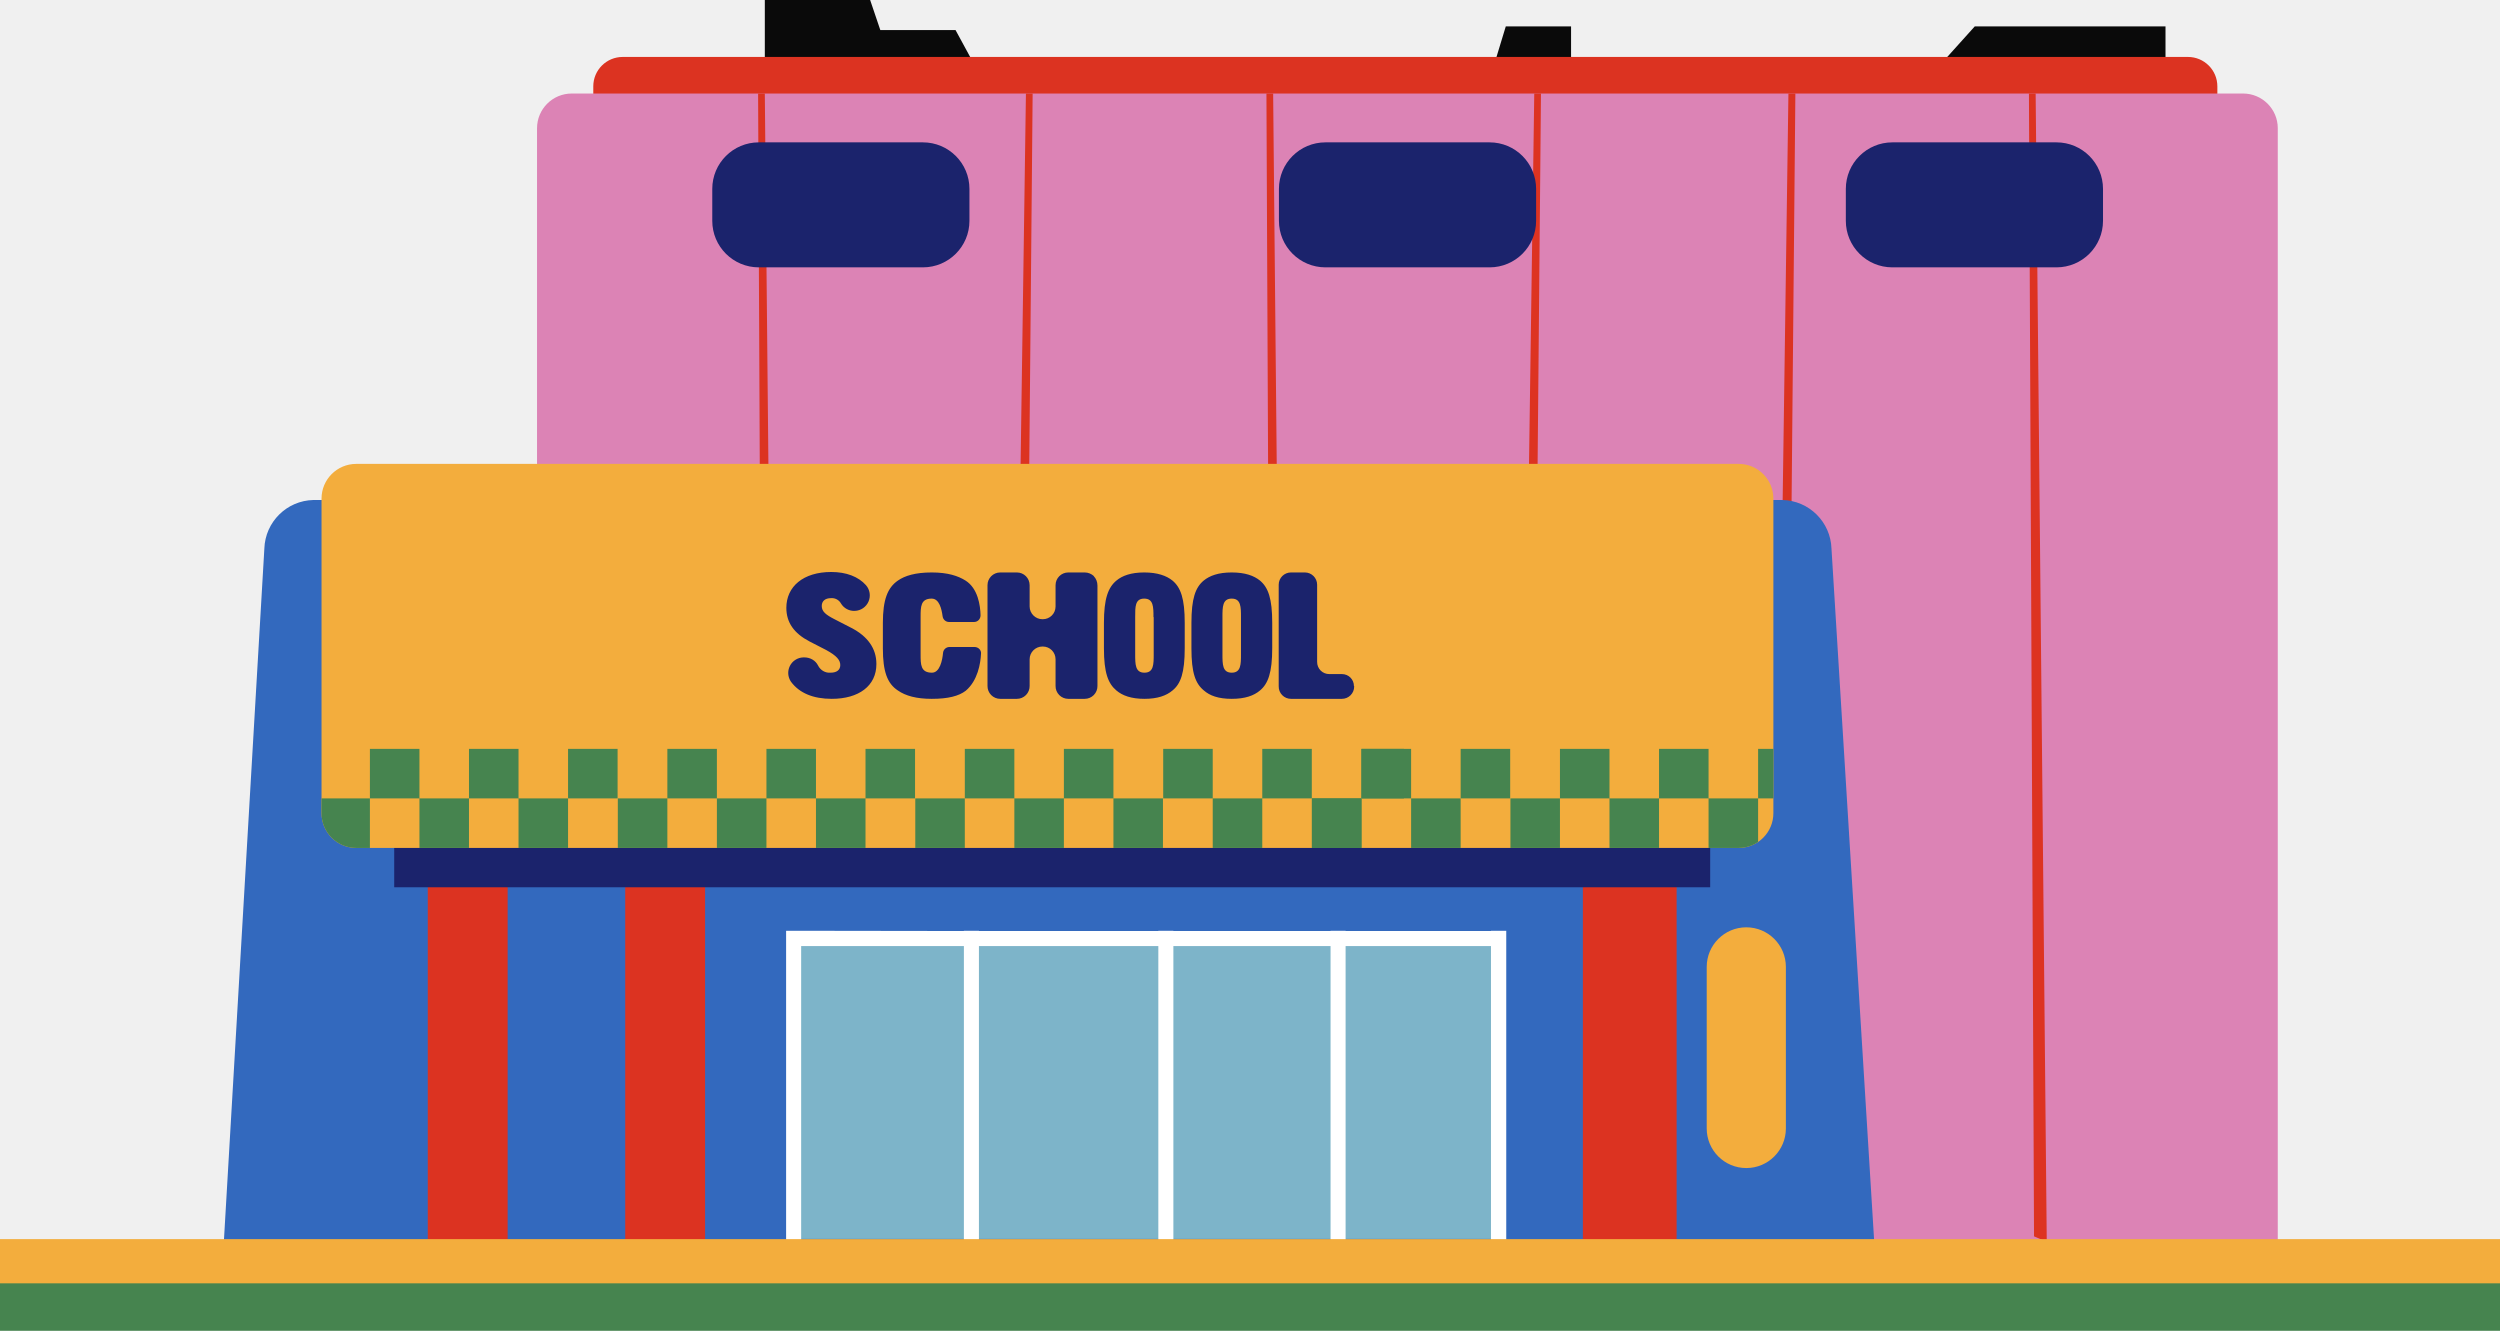
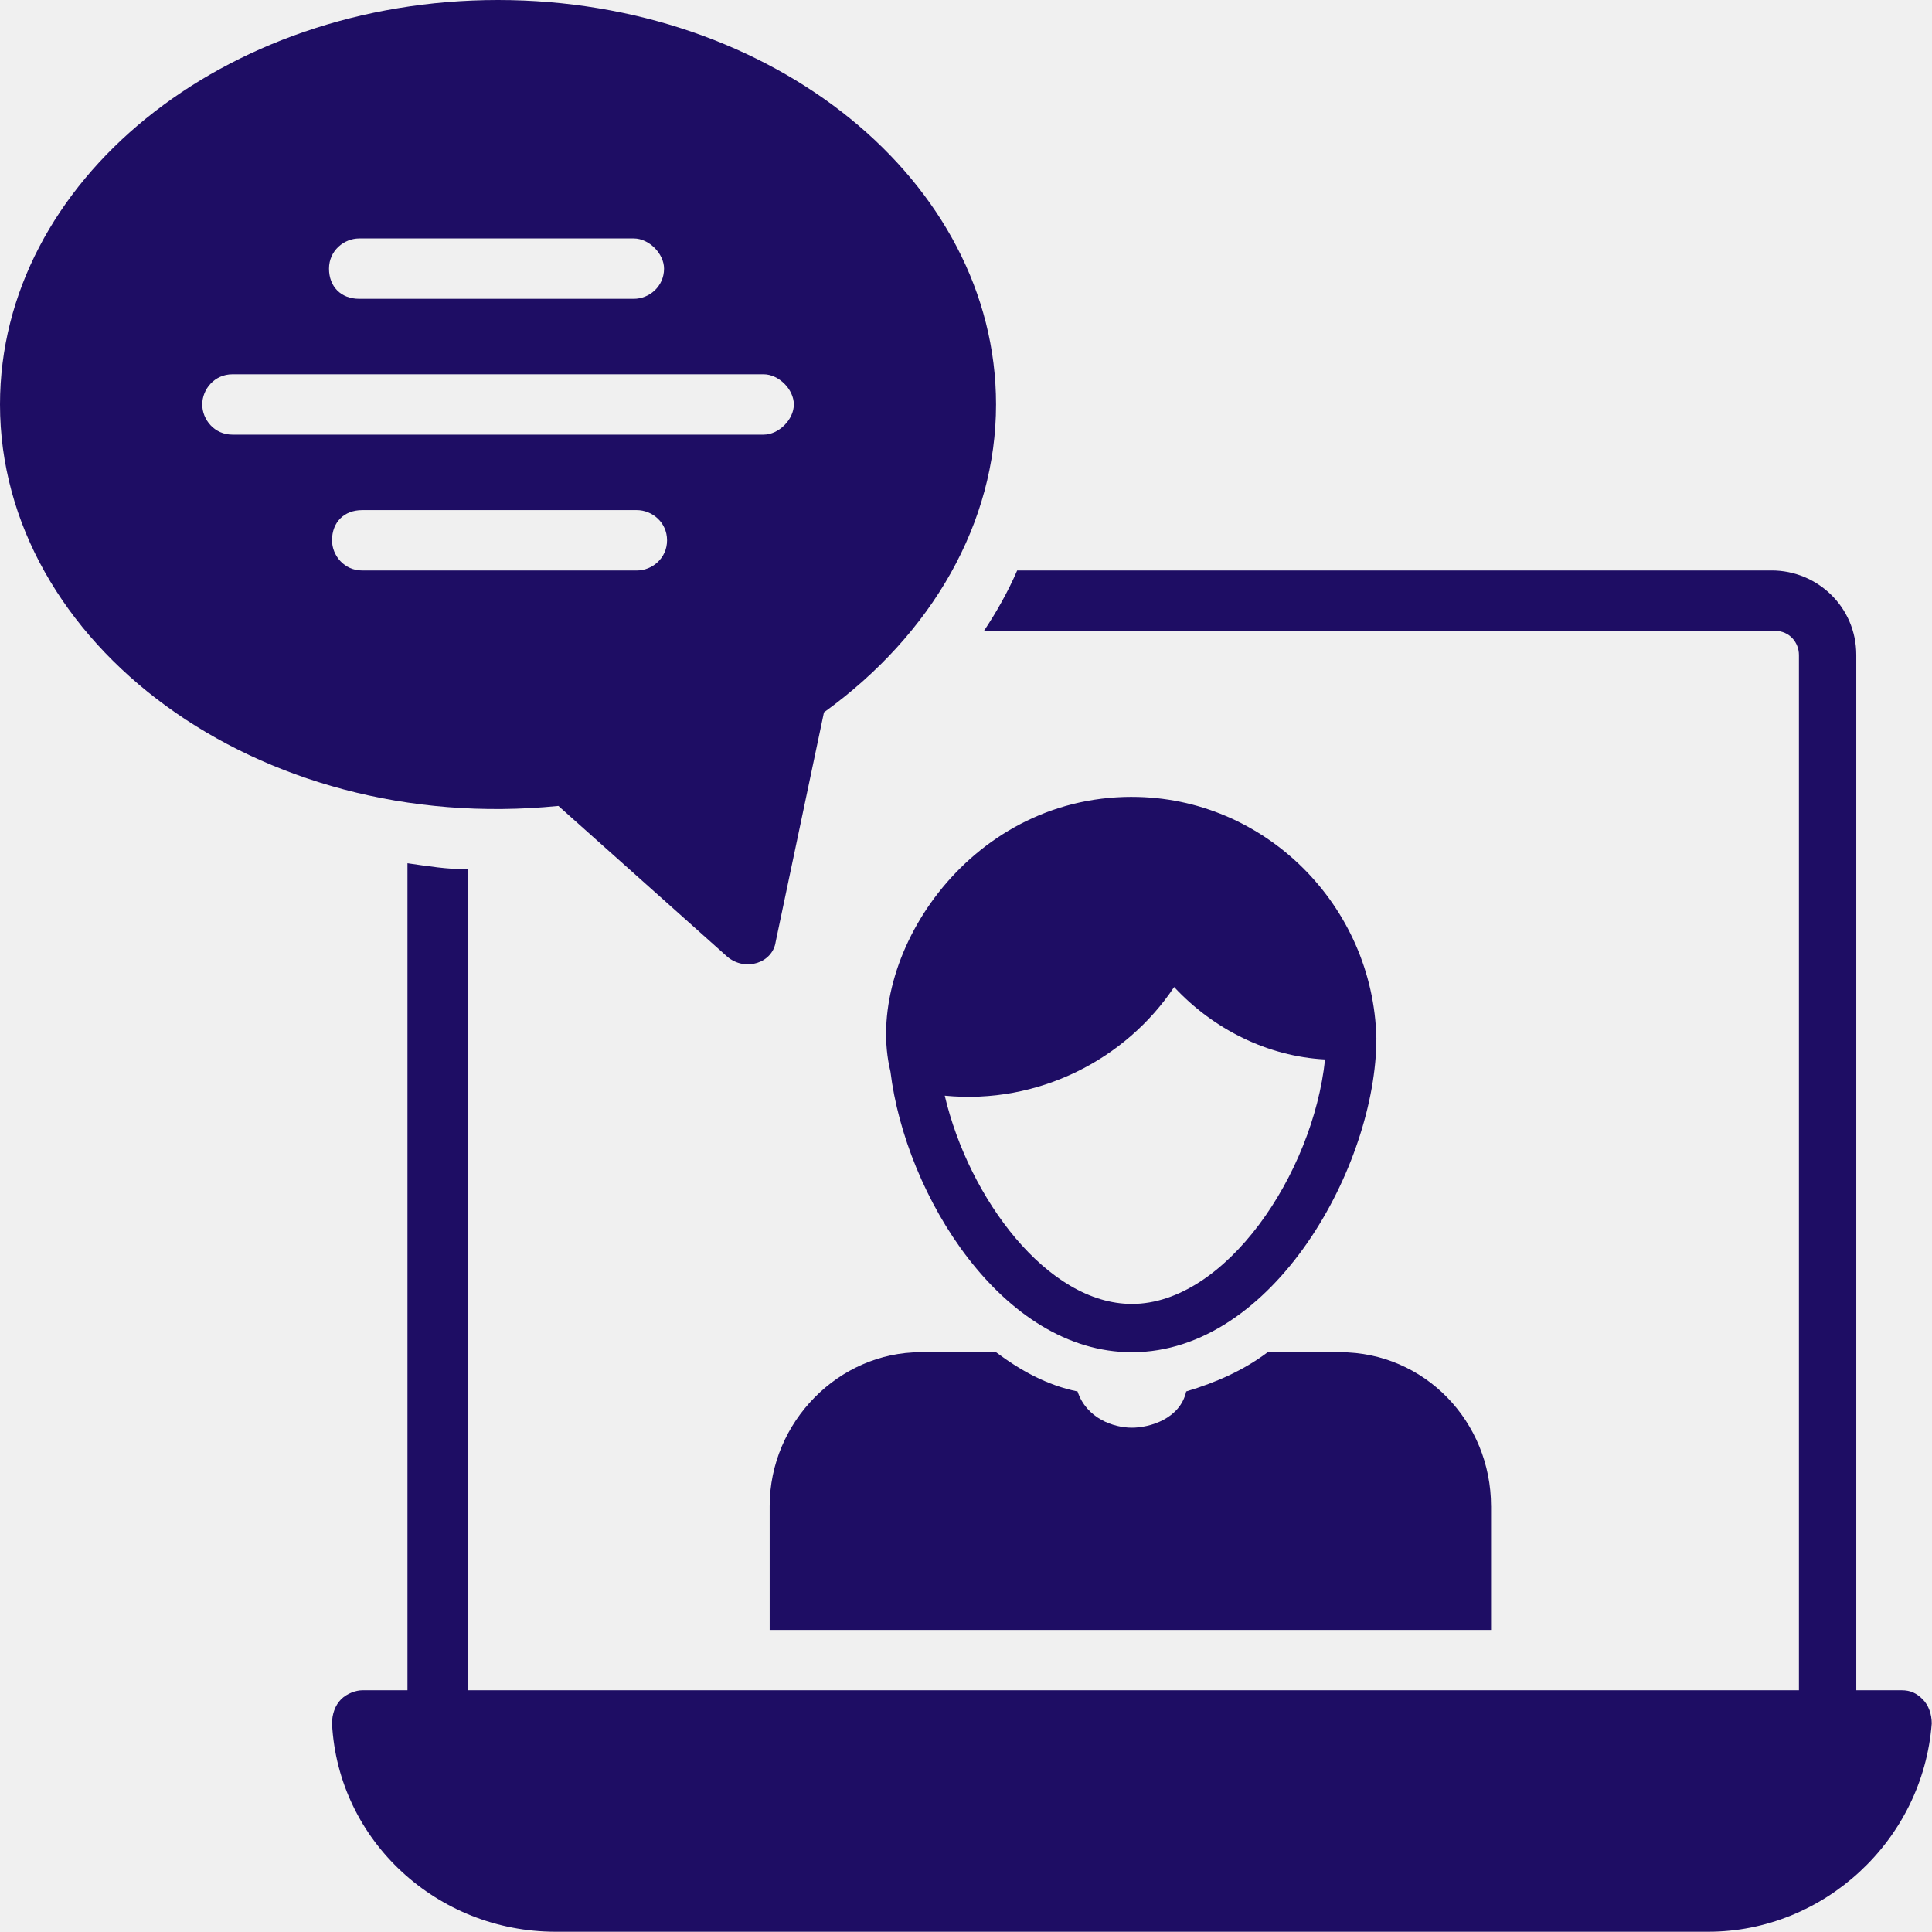
- <svg xmlns="http://www.w3.org/2000/svg" id="Layer_2" data-name="Layer 2" viewBox="0 0 1080 574.9">
+ <svg xmlns="http://www.w3.org/2000/svg" id="Layer_2" data-name="Layer 2" viewBox="0 0 820 820">
  <defs>
+     <style>
+       .cls-1 {
+         fill: none;
+       }
+ 
+       .cls-1, .cls-2 {
+         stroke-width: 0px;
+       }
+ 
+       .cls-3 {
+         clip-path: url(#clippath-1);
+       }
+ 
+       .cls-4 {
+         clip-path: url(#clippath);
+       }
+ 
+       .cls-2 {
+         fill: #1e0d64;
+       }
+     </style>
    <clipPath id="clippath">
-       <rect width="627.2" height="165.9" x="138.9" y="200.4" rx="15" ry="15" style="fill:none" />
+       <rect class="cls-1" x="140.61" y="241.95" width="679.39" height="578.05" />
    </clipPath>
-     <style>.cls-3{fill:#1b236c}.cls-4{fill:#f3ad3d}.cls-5{fill:#dc3321}.cls-6{fill:#dd3321}.cls-7{fill:#0a0a0a}.cls-12{fill:#46844f}</style>
+     <clipPath id="clippath-1">
+       <rect class="cls-1" width="423.28" height="409.95" />
+     </clipPath>
  </defs>
  <g id="Layer_1-2" data-name="Layer 1">
-     <path d="m380.3 13-4.4-13h-45.5v34.9h94.3L412.8 13h-32.5zM853.1 11.4l-21.6 24h104v-24h-82.4zM643.2 35.4h35.5v-24h-28.2l-7.3 24z" class="cls-7" />
-     <rect width="701.6" height="34.9" x="256.3" y="24.6" class="cls-5" rx="12.7" ry="12.7" />
-     <path d="M247.2 40.4H969a15 15 0 0 1 15 15v481H232v-481a15 15 0 0 1 15-15Z" style="fill:#dc83b5" />
-     <path d="m772.6 40.4-7 493.7 5.4 2.4 4.6-496.1h-3z" class="cls-5" />
-     <path d="m662.8 40.4-7 493.7 5.4 2.4 4.5-496.1h-2.9z" class="cls-6" />
-     <path d="m443.2 40.4-7.1 493.7 5.5 2.4 4.5-496.1h-2.9z" class="cls-5" />
-     <path d="m876.5 40.4 2.2 493.7 5.5 2.4-4.8-496.1h-2.9z" class="cls-6" />
-     <path d="m547.1 40.4 2.2 493.7 5.5 2.4L550 40.4h-2.9zM327.5 40.4l2.2 493.7 5.5 2.4-4.8-496.1h-2.9z" class="cls-5" />
-     <path d="M770 216H135.4a21.7 21.7 0 0 0-21.2 21L96 548.4c-.8 12.9 9 23.8 21.1 23.8h672.1c12.3 0 22-11 21.2-23.8L791.2 237a21.7 21.7 0 0 0-21.2-21Z" style="fill:#3369be" />
-     <path d="M340.8 404h307.4v131.2H340.8z" style="fill:#7db4c9" />
-     <path d="M644.1 402.1v.1h-62.8v-.1h-6.5v.1h-67.9v-.1h-6.5v.1h-77.5v-.1h-6.5v.1l-70.3-.1h-6.5v134.3h6.5V408.7h70.3v127.7h6.5V408.7h77.5v127.7h6.5V408.7h67.9v127.7h6.5V408.7h62.8v127.7h6.6V402.1h-6.6z" style="fill:#fff" />
-     <path d="M683.8 343.2h40.5v194.3h-40.5zM270.1 350.1h34.5v194.3h-34.5zM184.8 350.1h34.5v194.3h-34.5z" class="cls-5" />
-     <path d="M170.3 356.5h568.5v26.8H170.3z" class="cls-3" />
-     <rect width="627.2" height="165.9" x="138.9" y="200.4" class="cls-4" rx="15" ry="15" />
-     <rect width="34.2" height="104" x="737.3" y="400.6" class="cls-4" rx="17.1" ry="17.1" />
-     <rect width="111.1" height="54" x="797.4" y="61.5" class="cls-3" rx="20.1" ry="20.1" />
-     <rect width="111.1" height="54" x="552.5" y="61.5" class="cls-3" rx="20.1" ry="20.1" />
-     <rect width="111.1" height="54" x="307.7" y="61.5" class="cls-3" rx="20.1" ry="20.1" />
-     <path d="M378.6 286.9c0 9.4-7.6 15-19.3 15-8 0-14-2.5-17.6-7.4A6.7 6.7 0 0 1 347 284h.5c2.5 0 4.8 1.3 5.9 3.5 1 2 3.1 3.3 5.4 3.1 2.7 0 4.2-1.2 4.2-3.3s-1.5-4-6.1-6.5l-7.2-3.7c-6.7-3.5-10-8.2-10-14.5 0-9.2 7.3-15.5 19.4-15.5 6.5 0 11.7 2 15 5.7a6.7 6.7 0 0 1-4.8 11.1 6.6 6.6 0 0 1-6-3.2 4.5 4.5 0 0 0-4.3-2.3c-2.6 0-4 1.3-4 3.4 0 2.4 1.8 3.8 5.5 5.7l7.2 3.7c7.2 3.7 10.9 9 10.9 15.6ZM423.8 282.4c-.2 4.2-1.4 11.6-6.6 16-3 2.3-7.6 3.5-14.7 3.5-6.6 0-11.3-1.3-14.6-3.6-4.6-3-6.5-8.2-6.5-18.2v-11c0-10 2-15.2 6.5-18.3 3-2.1 7.6-3.5 14.6-3.5s11.4 1.5 14.6 3.5c5.4 3.4 6.4 10.8 6.5 15 0 1.6-1.2 2.9-2.8 2.9H410c-1.4 0-2.6-1-2.8-2.5-.4-3-1.4-7.6-4.7-7.6-4.8 0-4.8 3.5-4.8 8v16c0 4.5 0 8 4.9 8 3.4 0 4.5-5.3 4.8-8.6a2.8 2.8 0 0 1 2.8-2.5H421c1.6 0 3 1.3 2.8 3ZM472.5 248.9c1 1 1.6 2.5 1.6 4v43.4a5.5 5.5 0 0 1-5.5 5.6h-7.1a5.5 5.5 0 0 1-5.5-5.6v-11.5c0-3-2.4-5.5-5.5-5.5h-.2c-3 0-5.5 2.5-5.5 5.5v11.5a5.5 5.5 0 0 1-5.5 5.6h-7.2a5.5 5.5 0 0 1-5.5-5.6v-43.5a5.5 5.5 0 0 1 5.5-5.5h7.2a5.5 5.5 0 0 1 5.5 5.5v9.2c0 3 2.5 5.5 5.5 5.5h.2c3 0 5.5-2.4 5.5-5.5v-9.2a5.5 5.5 0 0 1 5.5-5.5h7.1c1.5 0 2.9.6 4 1.6ZM511.8 269v11c0 10.6-1.7 15.4-5.3 18.3-2.6 2.2-6.4 3.6-12.1 3.6s-9.5-1.4-12.1-3.6c-3.6-3-5.4-7.7-5.4-18.2v-11c0-10.5 1.8-15.3 5.4-18.3 2.5-2.1 6.3-3.5 12-3.5s9.6 1.4 12.2 3.5c3.6 3 5.3 7.8 5.3 18.3Zm-13.5-2.4c0-4.4 0-8-4-8s-3.9 3.6-3.9 8v16c0 4.4 0 8 4 8s4-3.6 4-8v-16ZM549.6 269v11c0 10.6-1.8 15.4-5.3 18.3-2.6 2.2-6.4 3.6-12.2 3.6s-9.5-1.4-12-3.6c-3.7-3-5.4-7.7-5.4-18.2v-11c0-10.5 1.7-15.3 5.3-18.3 2.6-2.1 6.3-3.5 12.1-3.5s9.6 1.4 12.2 3.5c3.6 3 5.3 7.8 5.3 18.3Zm-13.5-2.4c0-4.4 0-8-4-8s-4 3.6-4 8v16c0 4.4 0 8 4 8s4-3.6 4-8v-16ZM585 296.4v.2a5.3 5.3 0 0 1-5.3 5.3h-22a5.3 5.3 0 0 1-5.3-5.4V252.6a5.3 5.3 0 0 1 5.3-5.3h6a5.3 5.3 0 0 1 5.3 5.3V285.9a5.2 5.2 0 0 0 5.3 5.3h5.4c2.9 0 5.2 2.3 5.2 5.2Z" class="cls-3" />
-     <g style="clip-path:url(#clippath)">
-       <path d="M181.2 344.9h21.4v21.4h-21.4zM224 344.9h21.4v21.4H224zM138.4 344.9h21.4v21.4h-21.4zM266.9 344.9h21.4v21.4h-21.4zM309.7 344.9h21.4v21.4h-21.4zM352.5 344.9h21.4v21.4h-21.4zM395.4 344.9h21.4v21.4h-21.4zM438.2 344.9h21.4v21.4h-21.4zM481 344.9h21.4v21.4H481zM523.9 344.9h21.4v21.4h-21.4zM566.7 344.9h21.4v21.4h-21.4zM159.8 323.5h21.4v21.4h-21.4zM202.6 323.5H224v21.4h-21.4zM245.4 323.5h21.4v21.4h-21.4zM288.3 323.5h21.4v21.4h-21.4zM331.1 323.5h21.4v21.4h-21.4zM373.9 323.5h21.4v21.4h-21.4zM416.8 323.5h21.4v21.4h-21.4zM459.6 323.5H481v21.4h-21.4zM502.5 323.5h21.4v21.4h-21.4zM545.3 323.5h21.4v21.4h-21.4zM588.1 323.5h18.4v21.4h-18.4zM609.6 344.9H631v21.4h-21.4zM652.5 344.9h21.4v21.4h-21.4z" class="cls-12" />
-       <path d="M566.8 344.9h21.4v21.4h-21.4zM695.3 344.9h21.4v21.4h-21.4zM738.1 344.9h21.4v21.4h-21.4zM588.2 323.5h21.4v21.4h-21.4zM631 323.5h21.4v21.4H631zM673.9 323.5h21.4v21.4h-21.4zM716.7 323.5h21.4v21.4h-21.4zM759.5 323.5h7.1v21.4h-7.1z" class="cls-12" />
+     <g class="cls-4">
+       <path class="cls-2" d="m819.89,731.5c-3.84,49.96-46.11,88.39-94.8,88.39H235.72c-49.96,0-92.23-38.43-94.8-88.39,0-3.84,1.28-7.69,3.84-10.25s6.41-3.84,8.97-3.84h19.21v-351.02c8.97,1.28,16.66,2.56,25.62,2.56v348.45h564.96v-439.41c0-5.13-3.84-10.24-10.25-10.24h-335.64c5.13-7.69,10.24-16.66,14.09-25.63h320.27c19.22,0,35.87,15.38,35.87,35.87v439.41h19.22c3.84,0,6.41,1.28,8.97,3.84,2.56,2.56,3.84,6.41,3.84,10.25Z" />
    </g>
-     <path d="M0 535.3h1080v32.5H0z" class="cls-4" />
-     <path d="M0 554.4h1080v20.5H0z" class="cls-12" />
+     <g class="cls-3">
+       <path class="cls-2" d="m211.38,0C94.8,0,0,76.86,0,171.67c0,101.2,108.9,183.19,237,170.39l71.74,64.05c7.68,6.41,19.21,2.56,20.49-6.41l20.49-97.36c46.12-33.31,73.03-80.71,73.03-130.67C422.76,76.86,327.96,0,211.38,0Zm-58.93,101.21h116.58c6.4,0,12.81,6.41,12.81,12.81,0,7.68-6.41,12.81-12.81,12.81h-116.58c-7.69,0-12.81-5.13-12.81-12.81s6.41-12.81,12.81-12.81Zm117.86,140.92h-116.58c-7.69,0-12.81-6.41-12.81-12.81,0-7.69,5.13-12.81,12.81-12.81h116.58c6.4,0,12.81,5.13,12.81,12.81s-6.41,12.81-12.81,12.81Zm53.8-57.65H98.65c-7.69,0-12.81-6.41-12.81-12.81s5.13-12.81,12.81-12.81h225.47c6.41,0,12.81,6.41,12.81,12.81s-6.41,12.81-12.81,12.81Z" />
+     </g>
+     <path class="cls-2" d="m632.85,639.26v52.53h-306.18v-52.53c0-35.87,29.46-65.33,64.05-65.33h32.03c10.24,7.69,21.78,14.09,34.59,16.65,3.84,11.53,15.37,15.38,23.06,15.38s20.5-3.84,23.06-15.38c12.81-3.84,24.34-8.96,34.59-16.65h30.74c35.87,0,64.05,29.46,64.05,65.33Z" />
+     <path class="cls-2" d="m480.41,338.21c-70.46,0-114.02,69.18-102.48,116.58,6.41,52.52,47.4,119.14,102.48,119.14,60.21,0,103.77-79.43,103.77-133.23-1.28-56.36-47.4-102.48-103.77-102.48Zm0,215.22c-35.87,0-69.18-44.84-79.43-88.39,39.71,3.84,76.86-15.38,97.36-46.12,16.65,17.93,39.71,29.46,64.05,30.74-5.13,48.68-42.28,103.77-81.99,103.77Z" />
  </g>
</svg>
